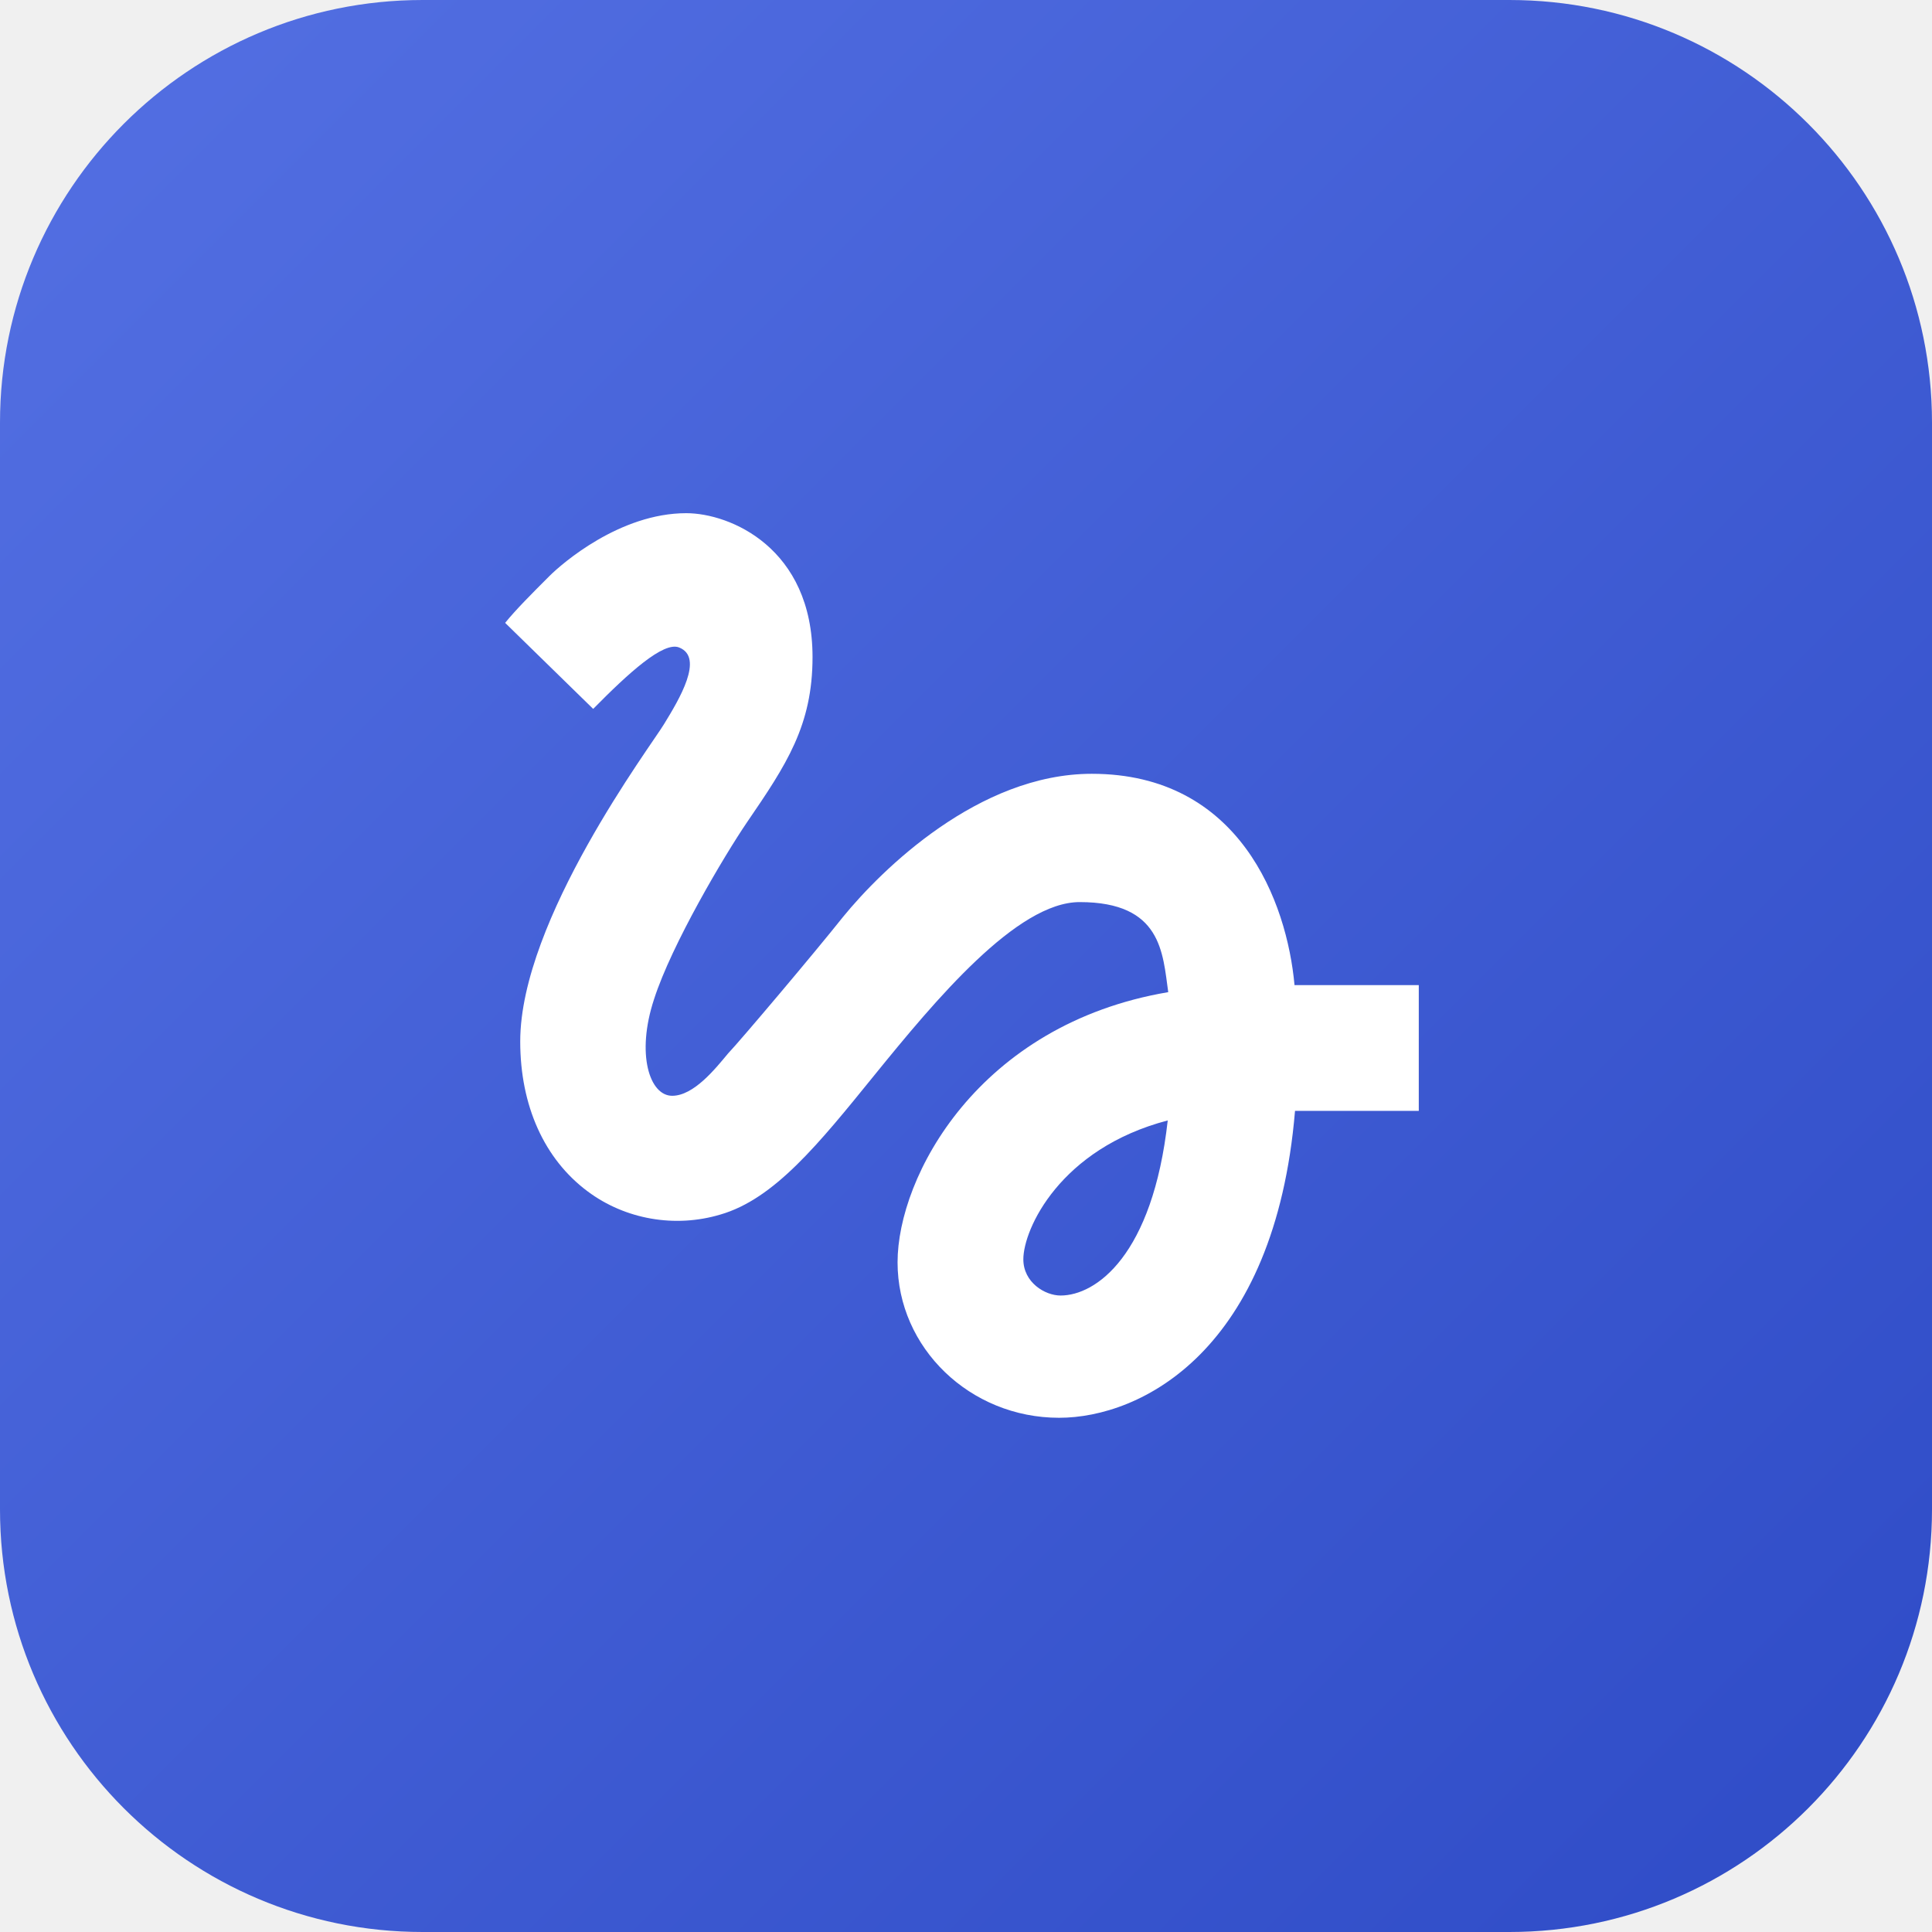
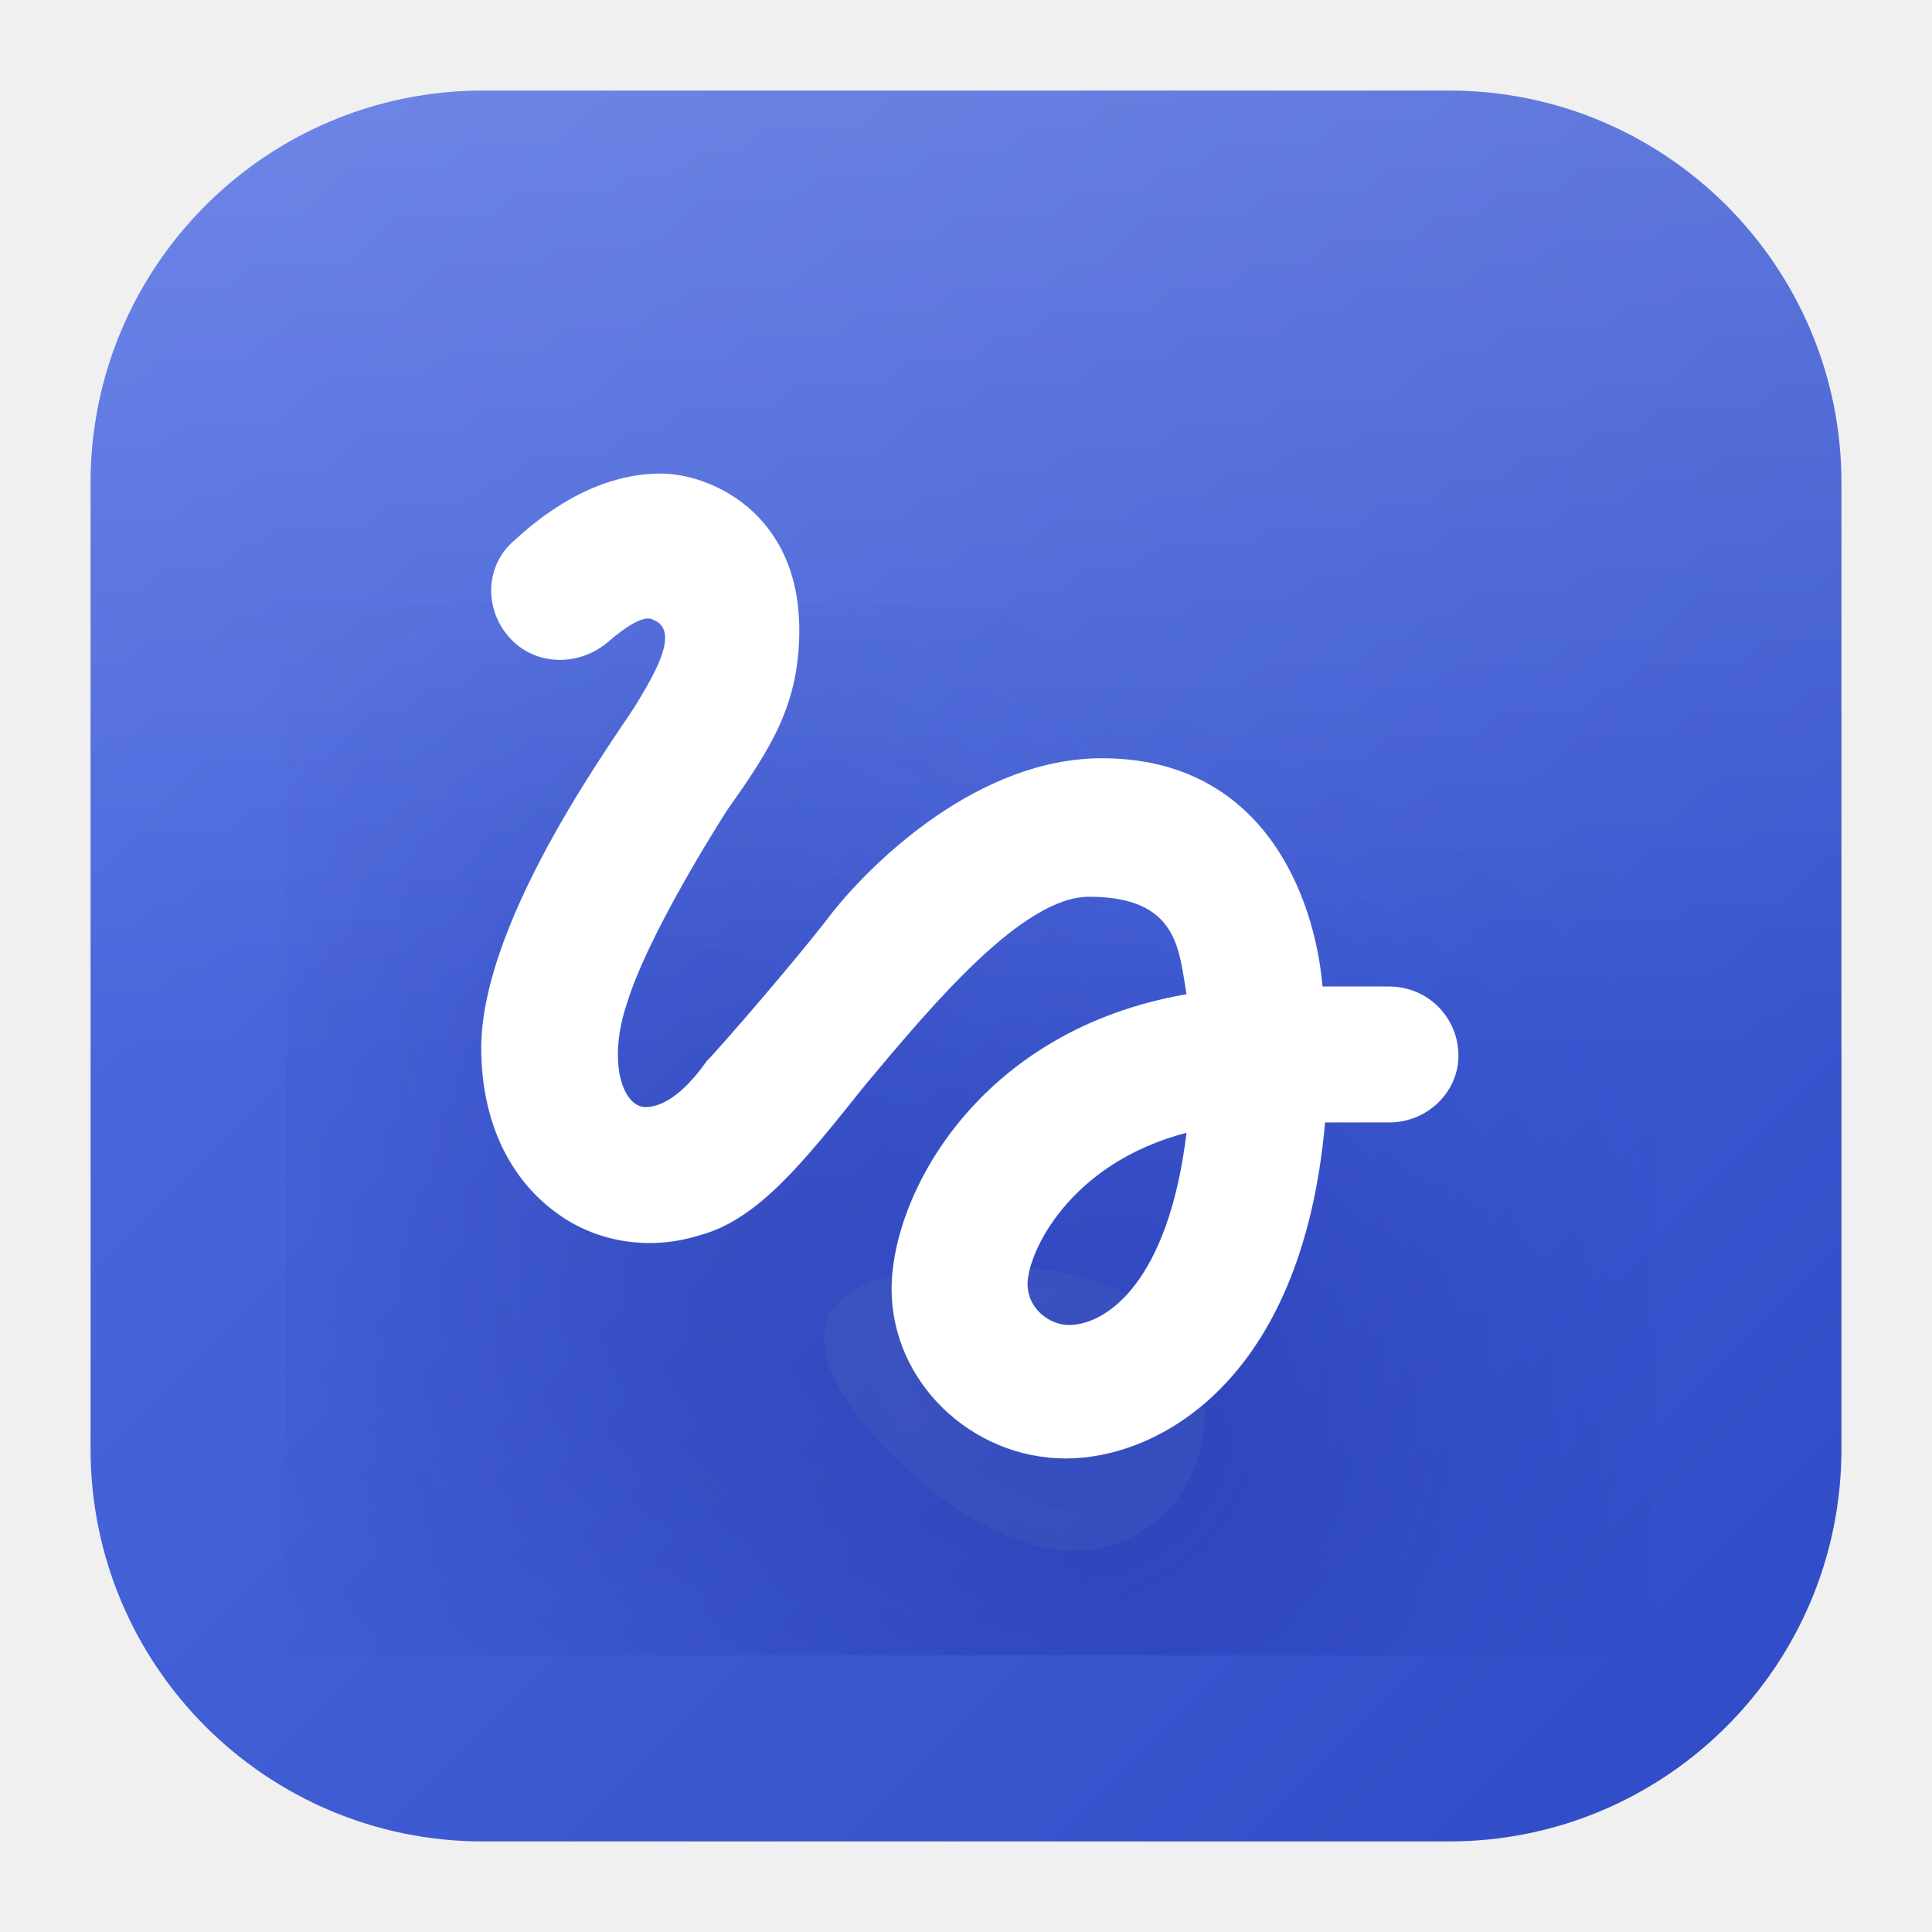
<svg xmlns="http://www.w3.org/2000/svg" viewBox="0 0 512 512">
  <defs>
    <linearGradient id="g" x1="0" y1="0" x2="1" y2="1">
      <stop offset="0" stop-color="#5470E3" />
      <stop offset="1" stop-color="#2E4BC6" />
    </linearGradient>
+     <linearGradient id="h" x1="0" y1="0" x2="0" y2="1">
+       <stop offset="0" stop-color="#FFFFFF" stop-opacity=".16" />
+       <stop offset=".55" stop-color="#FFFFFF" stop-opacity="0" />
+     </linearGradient>
+     <filter id="s" x="-20%" y="-20%" width="140%" height="140%">
+       <feDropShadow dx="0" dy="6" stdDeviation="9" flood-color="#16246E" flood-opacity=".35" />
+     </filter>
  </defs>
-   <rect width="512" height="512" rx="112" fill="url(#g)" />
-   <path transform="translate(96 96) scale(13.333)" fill="#FFFFFF" d="M4.59 6.89c.7-.71 1.4-1.35 1.71-1.22.5.2 0 1.03-.3 1.52-.25.42-2.86 3.89-2.86 6.31 0 1.28.48 2.34 1.34 2.98.75.56 1.74.73 2.64.46 1.07-.31 1.95-1.4 3.06-2.77 1.21-1.49 2.83-3.44 4.08-3.44 1.63 0 1.65 1.01 1.76 1.79-3.78.64-5.38 3.67-5.38 5.37 0 1.7 1.44 3.09 3.21 3.09 1.63 0 4.29-1.33 4.69-6.1H21v-2.5h-2.47c-.15-1.65-1.09-4.2-4.03-4.2-2.25 0-4.18 1.91-4.94 2.84-.58.73-2.06 2.48-2.29 2.72-.25.3-.68.84-1.11.84-.45 0-.72-.83-.36-1.92.35-1.09 1.4-2.86 1.85-3.52.78-1.14 1.3-1.92 1.3-3.28C8.95 3.69 7.31 3 6.44 3 5.12 3 3.97 4 3.72 4.25c-.36.36-.66.66-.88.93l1.75 1.71zm9.29 11.66c-.31 0-.74-.26-.74-.72 0-.6.73-2.2 2.87-2.76-.3 2.69-1.43 3.48-2.13 3.48z" />
+   <rect x="24" y="24" width="464" height="464" rx="104" fill="url(#g)" />
+   <rect x="24" y="24" width="464" height="464" rx="104" fill="url(#h)" />
+   <path transform="translate(82 82) scale(14.5)" fill="#FFFFFF" filter="url(#s)" d="M3.703 6.047C4.172 6.516 4.922 6.516 5.438 6.094C5.812 5.766 6.141 5.578 6.281 5.672C6.797 5.859 6.281 6.703 6 7.172C5.766 7.594 3.141 11.062 3.141 13.5C3.141 14.766 3.609 15.844 4.5 16.5C5.25 17.062 6.234 17.203 7.125 16.922C8.203 16.641 9.047 15.562 10.172 14.156C11.391 12.703 13.031 10.734 14.25 10.734C15.891 10.734 15.891 11.719 16.031 12.516C12.234 13.172 10.641 16.172 10.641 17.906C10.641 19.594 12.094 21 13.828 21C15.469 21 18.141 19.641 18.562 14.859H19.734C20.438 14.859 21 14.297 21 13.641C21 12.938 20.438 12.375 19.734 12.375H18.516C18.375 10.734 17.438 8.203 14.484 8.203C12.234 8.203 10.312 10.078 9.562 11.016C9 11.766 7.5 13.5 7.266 13.734C7.031 14.062 6.609 14.578 6.141 14.578C5.719 14.578 5.438 13.734 5.812 12.656C6.141 11.578 7.219 9.797 7.641 9.141C8.438 8.016 8.953 7.219 8.953 5.859C8.953 3.703 7.312 3 6.422 3C5.344 3 4.406 3.609 3.75 4.219C3.188 4.688 3.188 5.531 3.703 6.047ZM13.875 18.562C13.547 18.562 13.125 18.281 13.125 17.812C13.125 17.25 13.875 15.609 16.031 15.047C15.703 17.766 14.578 18.562 13.875 18.562Z" />
</svg>
